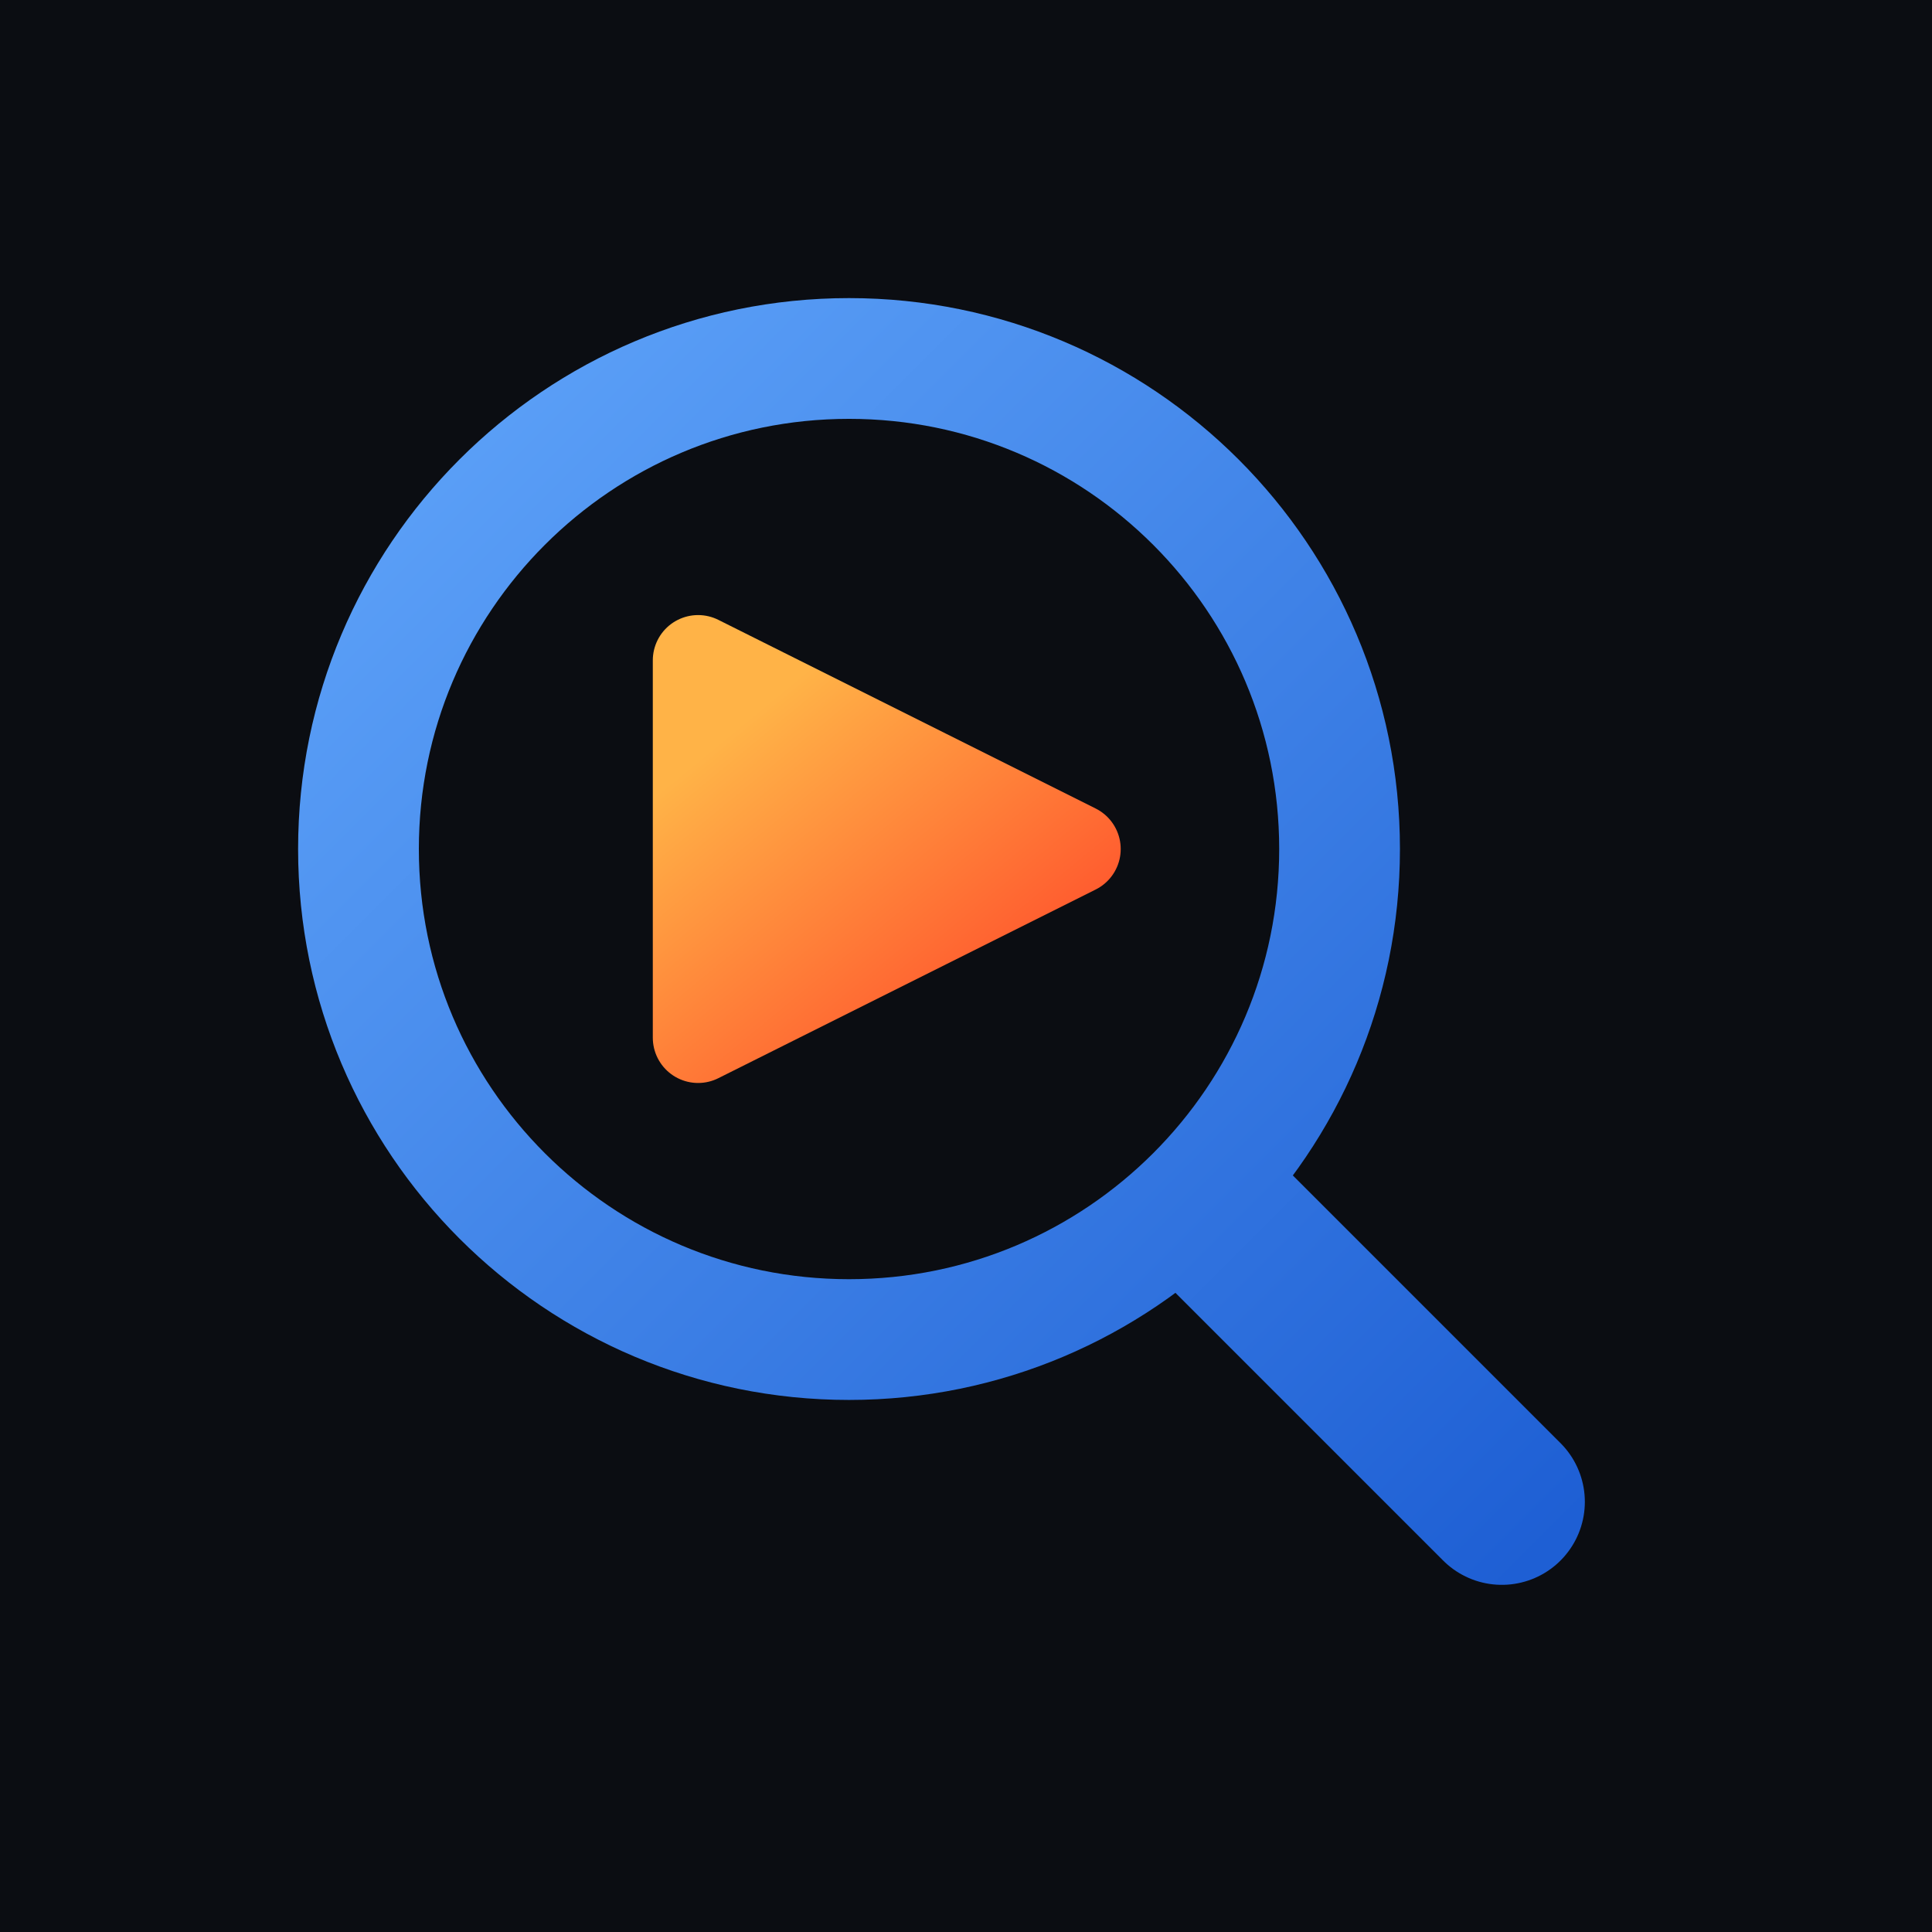
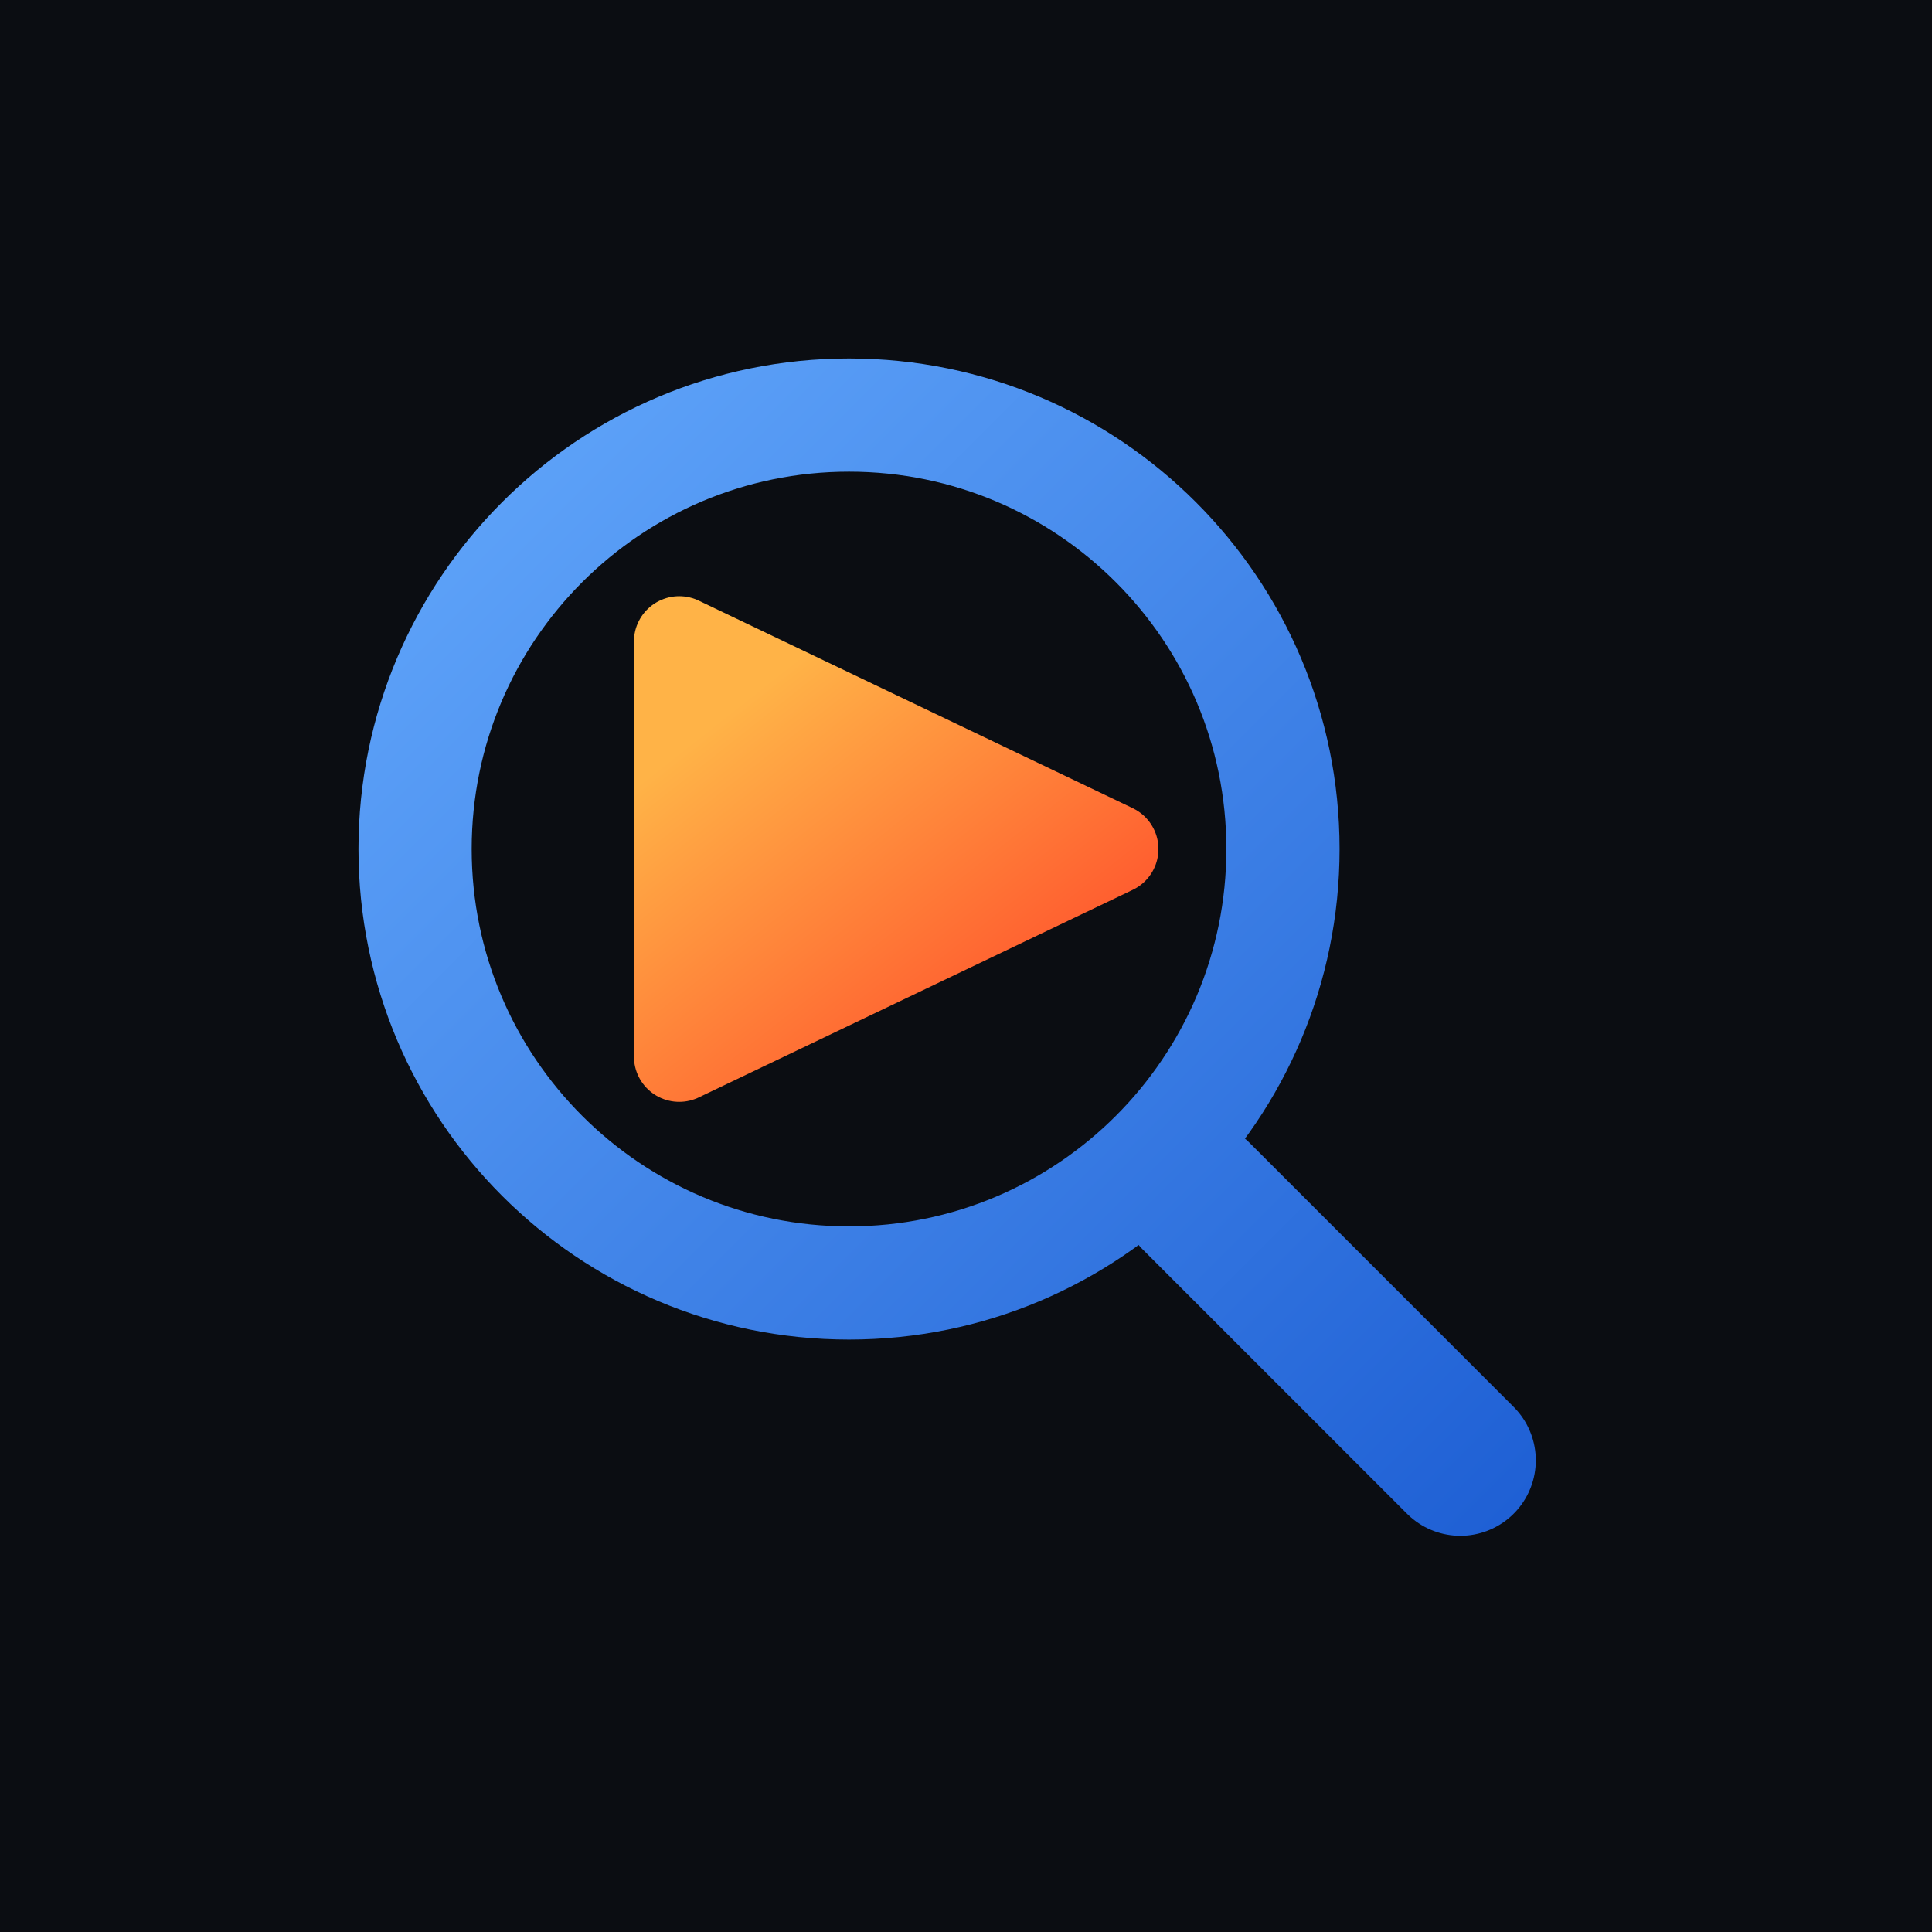
<svg xmlns="http://www.w3.org/2000/svg" viewBox="0 0 512 512">
  <defs>
    <linearGradient id="play" x1="0.2" y1="0.1" x2="0.9" y2="0.95">
      <stop offset="0" stop-color="#ffb347" />
      <stop offset="1" stop-color="#ff4e2b" />
    </linearGradient>
-     <linearGradient id="mag" gradientUnits="userSpaceOnUse" x1="90" y1="90" x2="410" y2="410">
+     <linearGradient id="mag" gradientUnits="userSpaceOnUse" x1="115" y1="115" x2="405" y2="405">
      <stop offset="0" stop-color="#60a5fa" />
      <stop offset="1" stop-color="#1e5fd4" />
    </linearGradient>
  </defs>
  <rect width="512" height="512" fill="#0b0d12" />
-   <line x1="322" y1="322" x2="398" y2="398" stroke="url(#mag)" stroke-width="44" stroke-linecap="round" />
-   <circle cx="225" cy="225" r="130" fill="none" stroke="url(#mag)" stroke-width="32" />
-   <path d="M 185 175 L 285 225 L 185 275 Z" fill="url(#play)" stroke="url(#play)" stroke-width="24" stroke-linejoin="round" stroke-linecap="round" />
+   <line x1="317" y1="317" x2="387" y2="387" stroke="url(#mag)" stroke-width="40" stroke-linecap="round" />
+   <circle cx="225" cy="225" r="115" fill="none" stroke="url(#mag)" stroke-width="30" />
+   <path d="M 180 170 L 295 225 L 180 280 Z" fill="url(#play)" stroke="url(#play)" stroke-width="24" stroke-linejoin="round" stroke-linecap="round" />
</svg>
